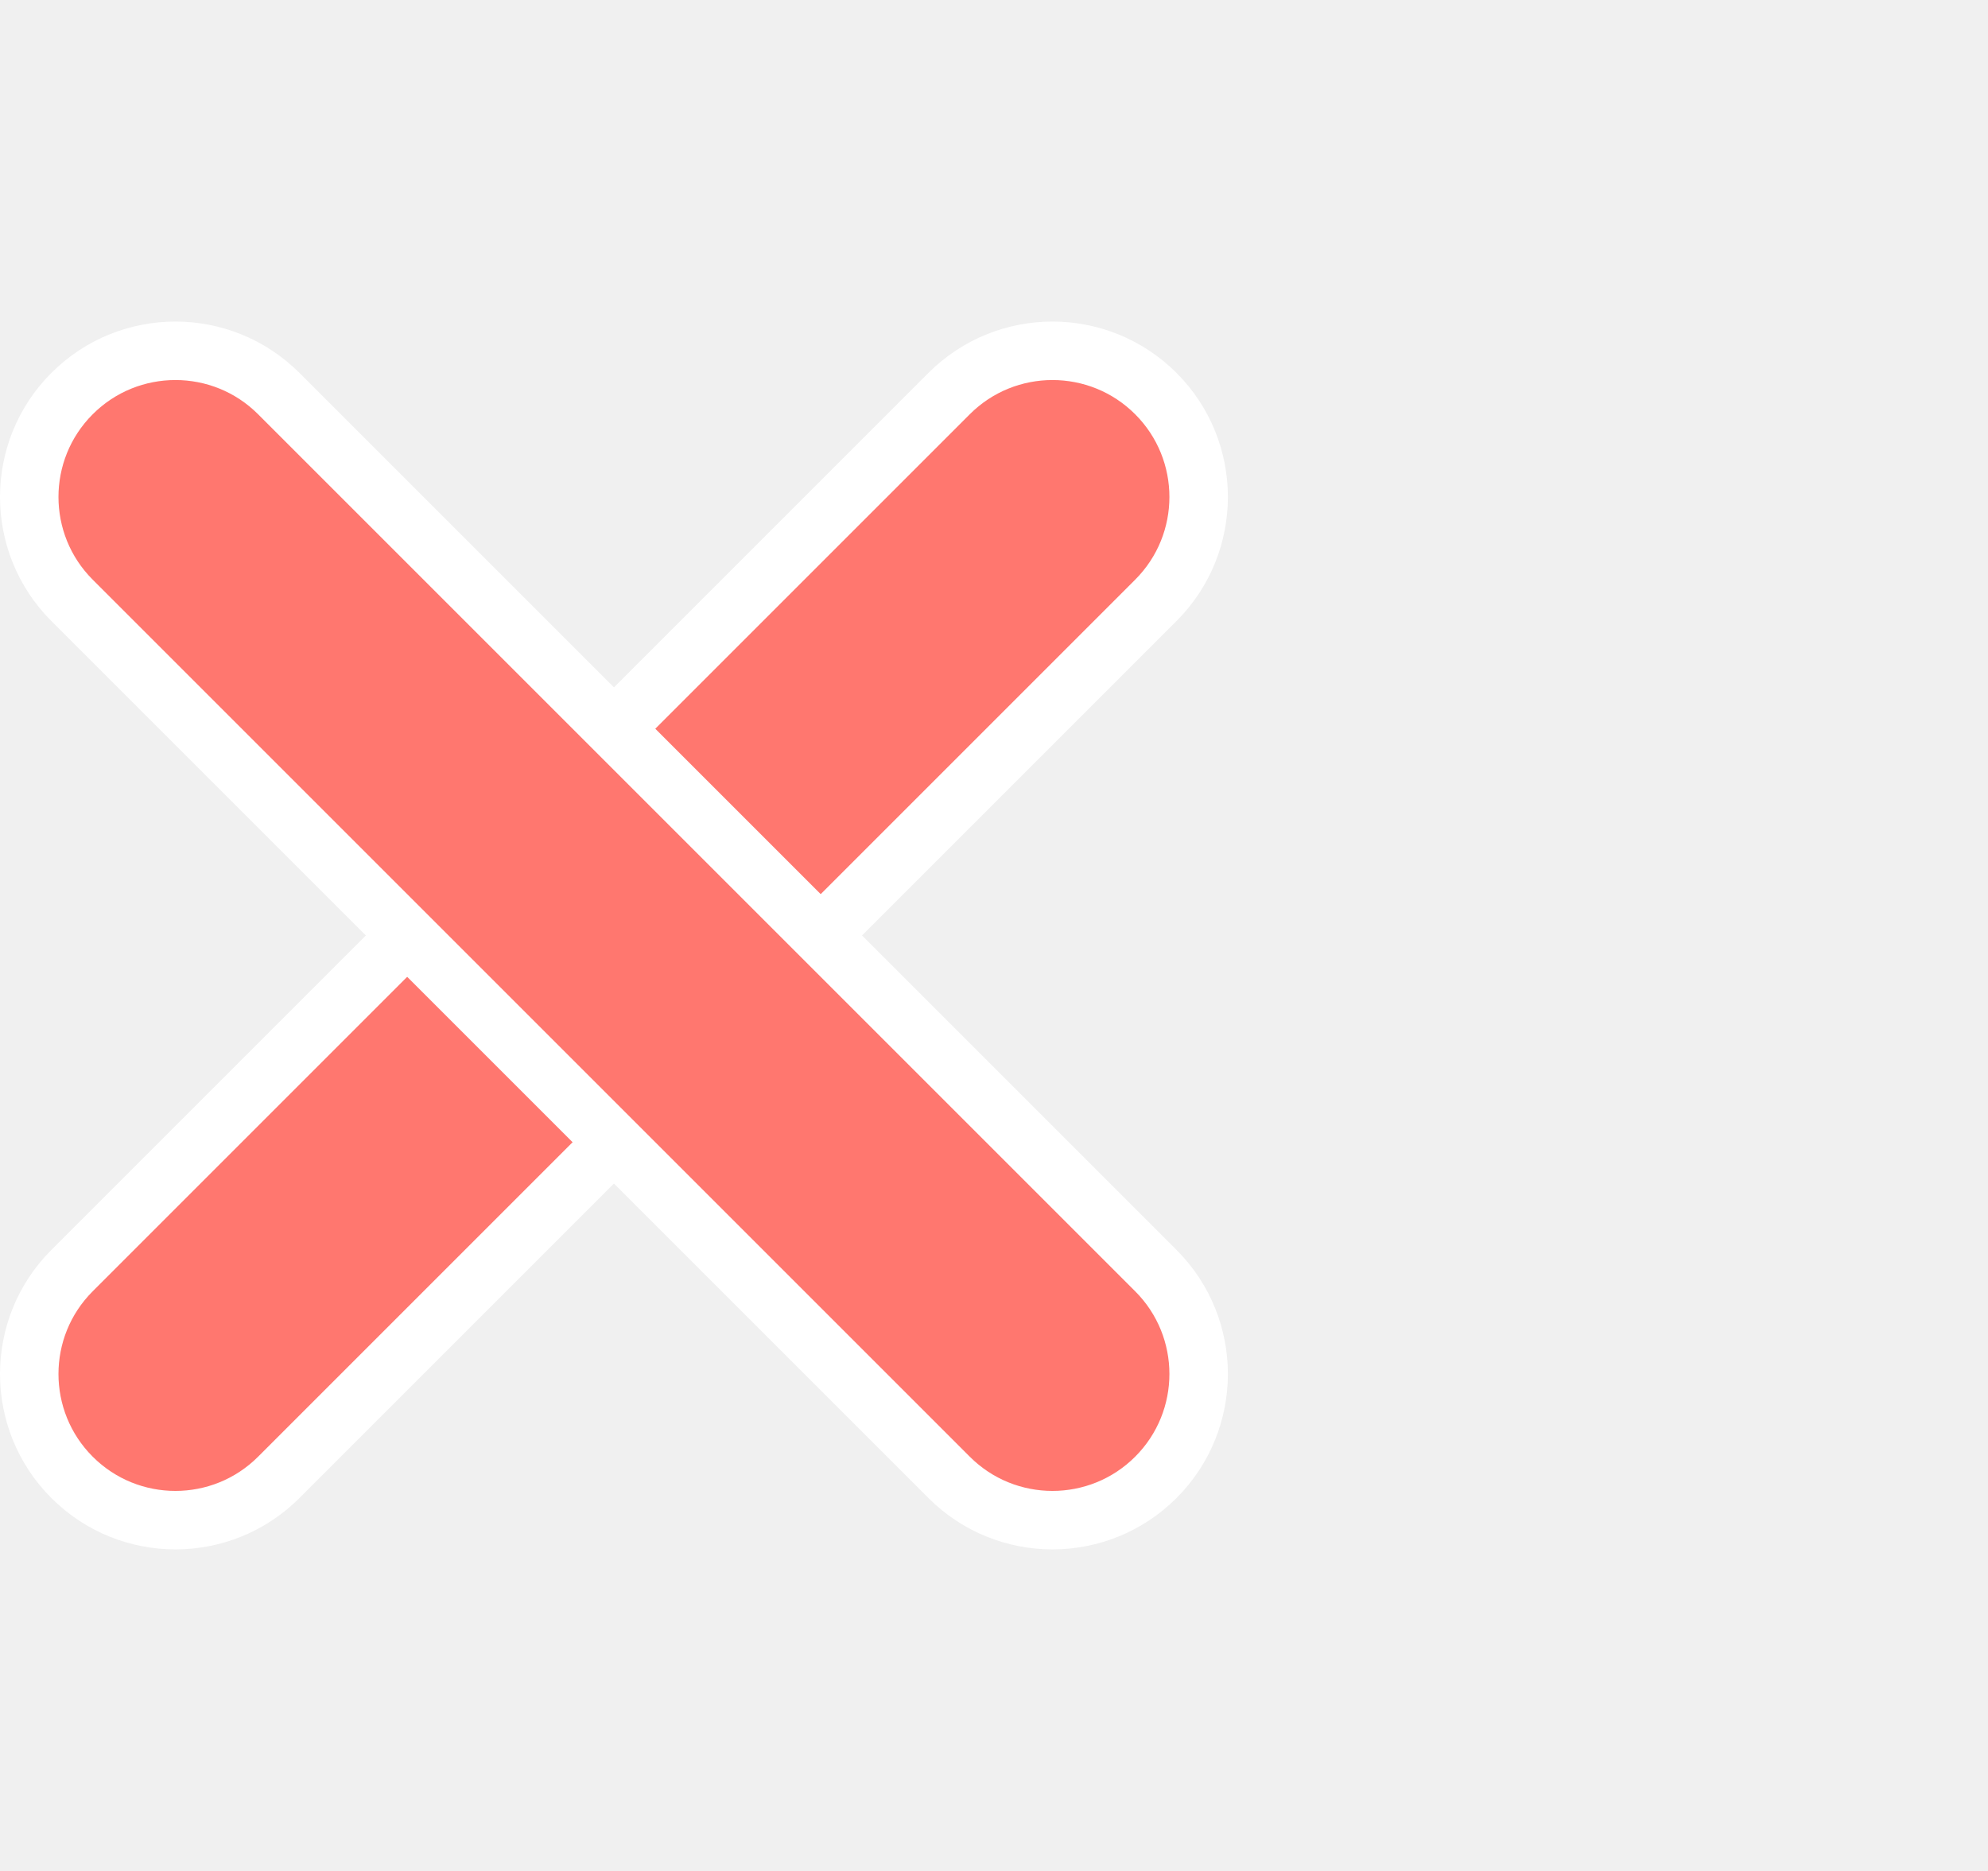
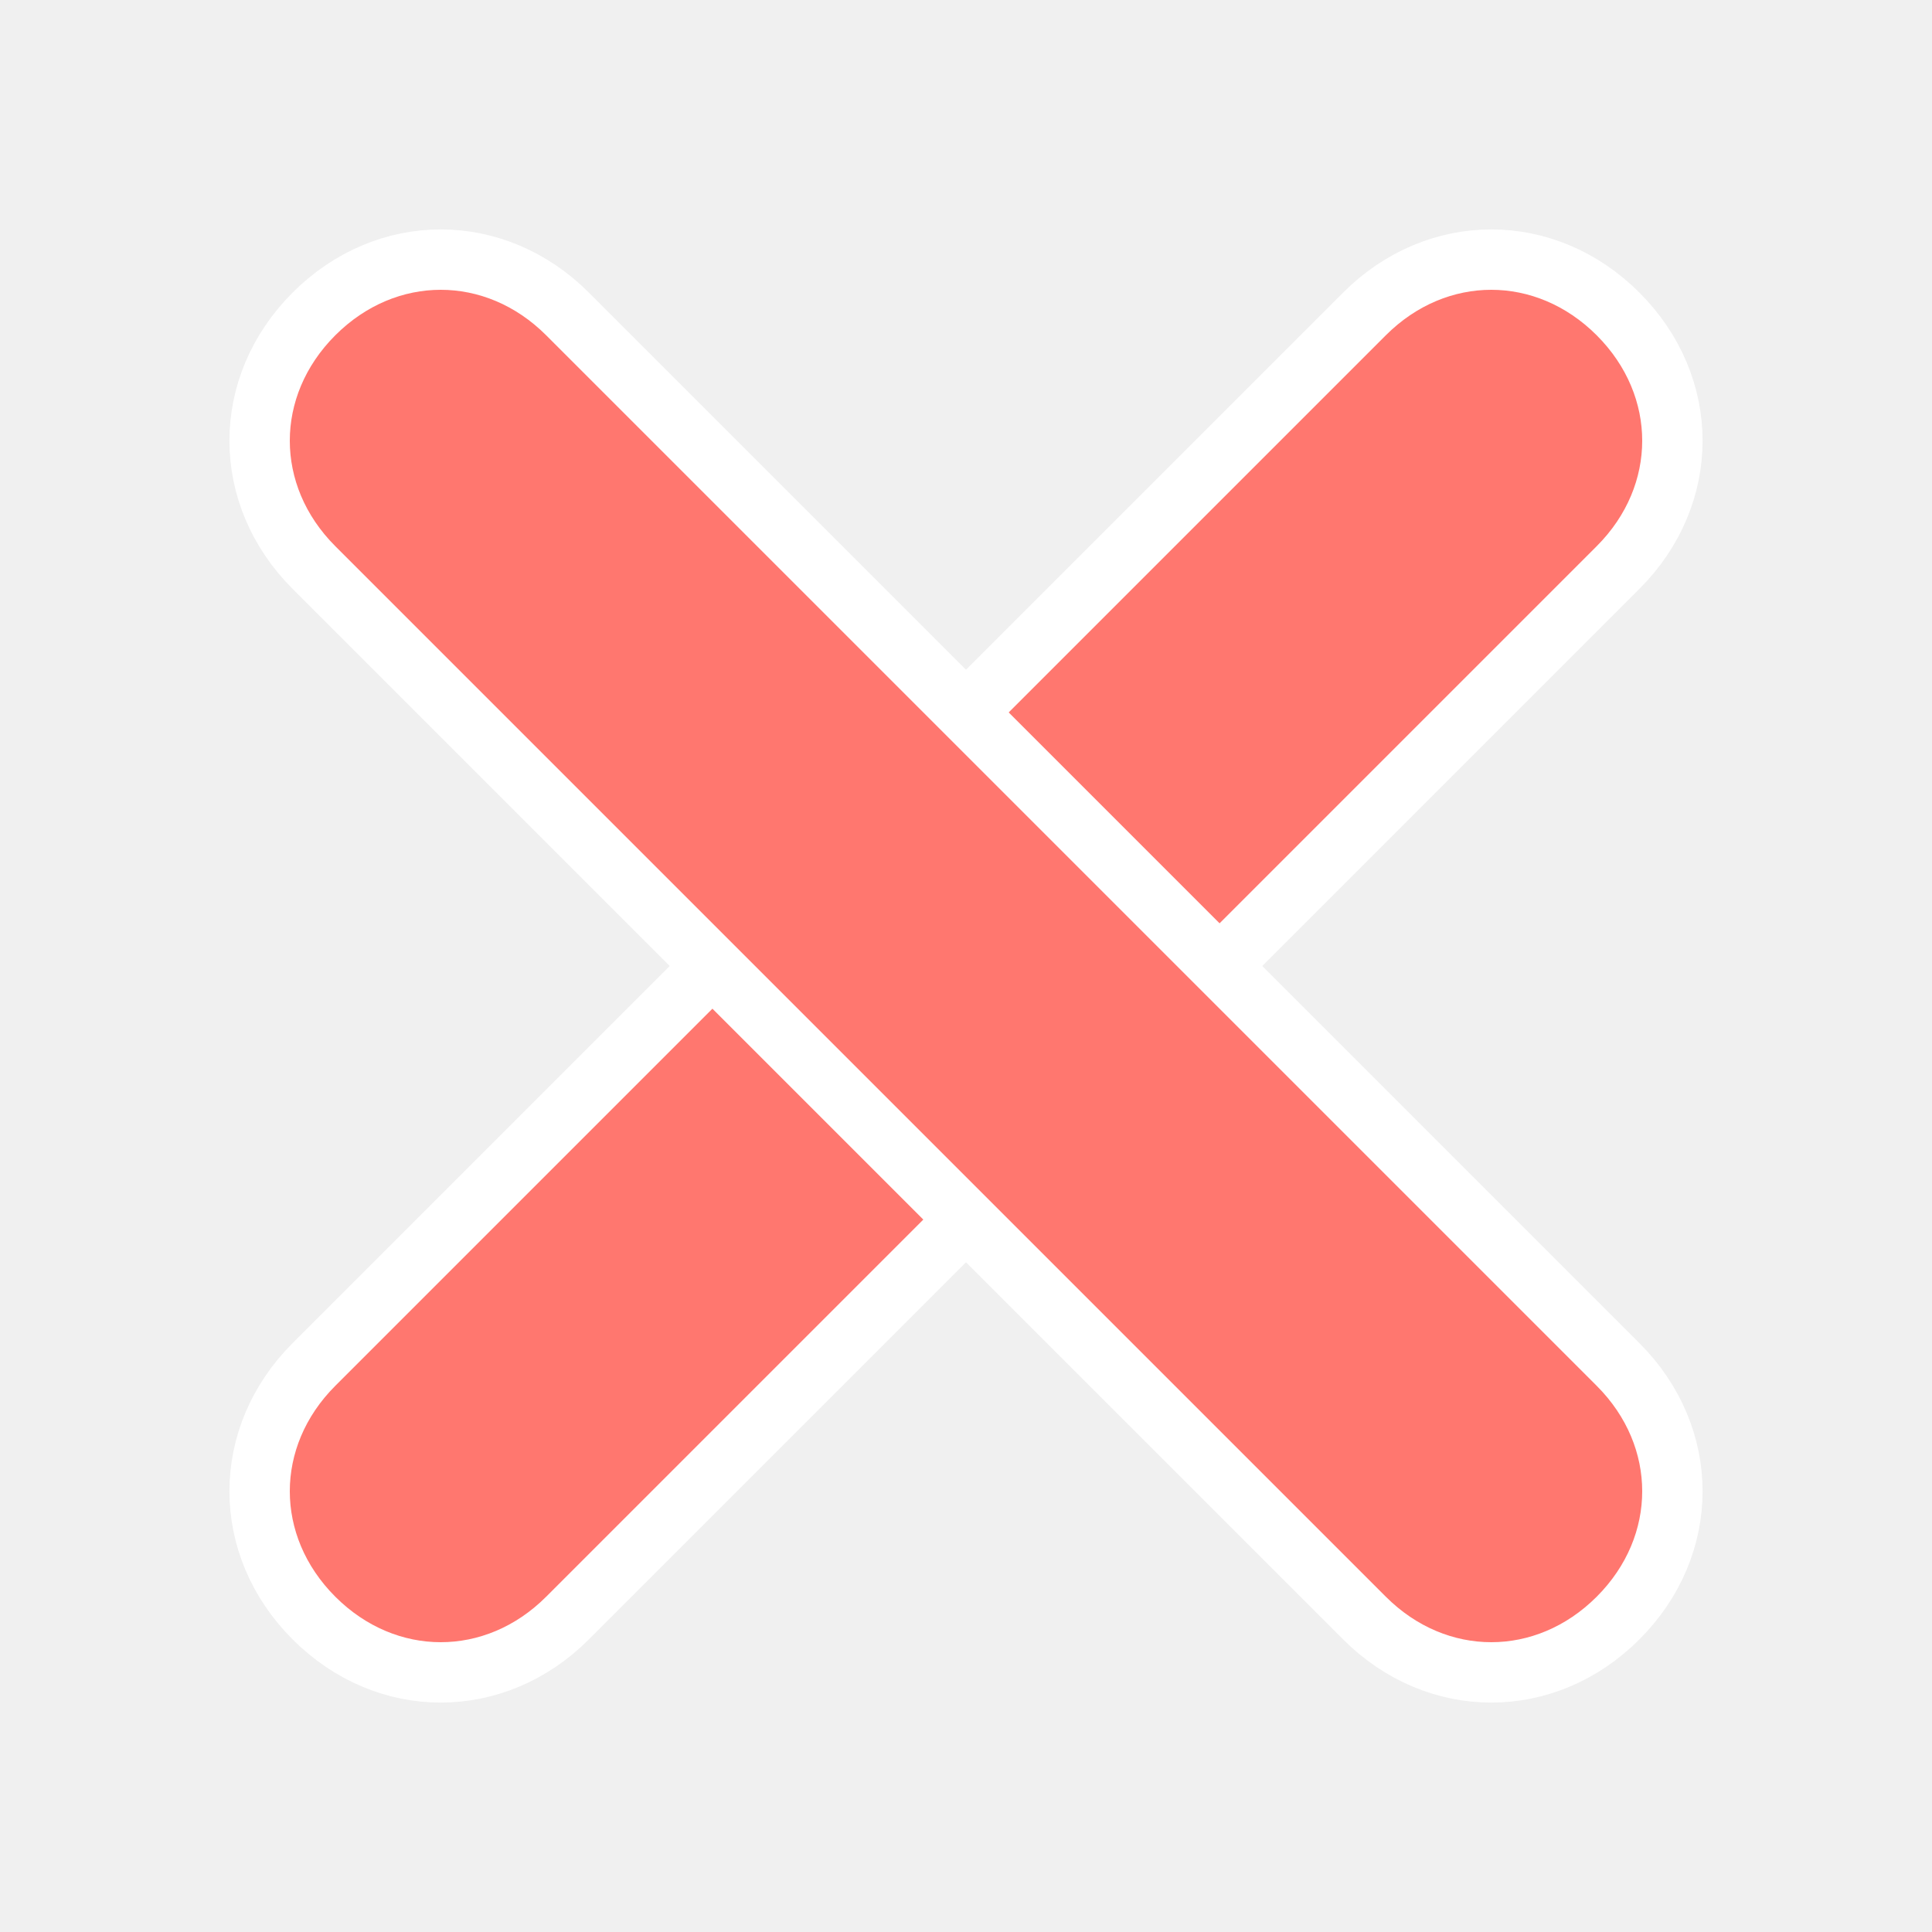
- <svg xmlns="http://www.w3.org/2000/svg" width="17" height="16" viewBox="0 0 17 16" fill="none">
-   <path fill-rule="evenodd" clip-rule="evenodd" d="M9.884 3.366C10.372 3.854 10.372 4.646 9.884 5.134L2.384 12.634C1.896 13.122 1.104 13.122 0.616 12.634C0.128 12.146 0.128 11.354 0.616 10.866L8.116 3.366C8.604 2.878 9.396 2.878 9.884 3.366Z" fill="#FF776F" stroke="white" stroke-width="0.5" stroke-linecap="round" stroke-linejoin="round" />
-   <path fill-rule="evenodd" clip-rule="evenodd" d="M0.616 3.366C1.104 2.878 1.896 2.878 2.384 3.366L9.884 10.866C10.372 11.354 10.372 12.146 9.884 12.634C9.396 13.122 8.604 13.122 8.116 12.634L0.616 5.134C0.128 4.646 0.128 3.854 0.616 3.366Z" fill="#FF776F" stroke="white" stroke-width="0.5" stroke-linecap="round" stroke-linejoin="round" />
+ <svg xmlns="http://www.w3.org/2000/svg" style="enable-background:new 0 0 16 16;" id="Layer_1" version="1.1" viewBox="0 0 16 16" x="0px" y="0px" xml:space="preserve">
+   <path class="st0" d="M13.4,2.6c0.6,0.6,0.6,1.5,0,2.1l-8.7,8.7c-0.6,0.6-1.5,0.6-2.1,0c-0.6-0.6-0.6-1.5,0-2.1l8.7-8.7  C11.9,2,12.8,2,13.4,2.6z" fill="#FF776F" stroke="white" stroke-linecap="round" stroke-linejoin="round" stroke-width="0.5" />
+   <path class="st0" d="M2.6,2.6C3.2,2,4.1,2,4.7,2.6l8.7,8.7c0.6,0.6,0.6,1.5,0,2.1c-0.6,0.6-1.5,0.6-2.1,0L2.6,4.7  C2,4.1,2,3.2,2.6,2.6z" fill="#FF776F" stroke="white" stroke-linecap="round" stroke-linejoin="round" stroke-width="0.5" />
</svg>
